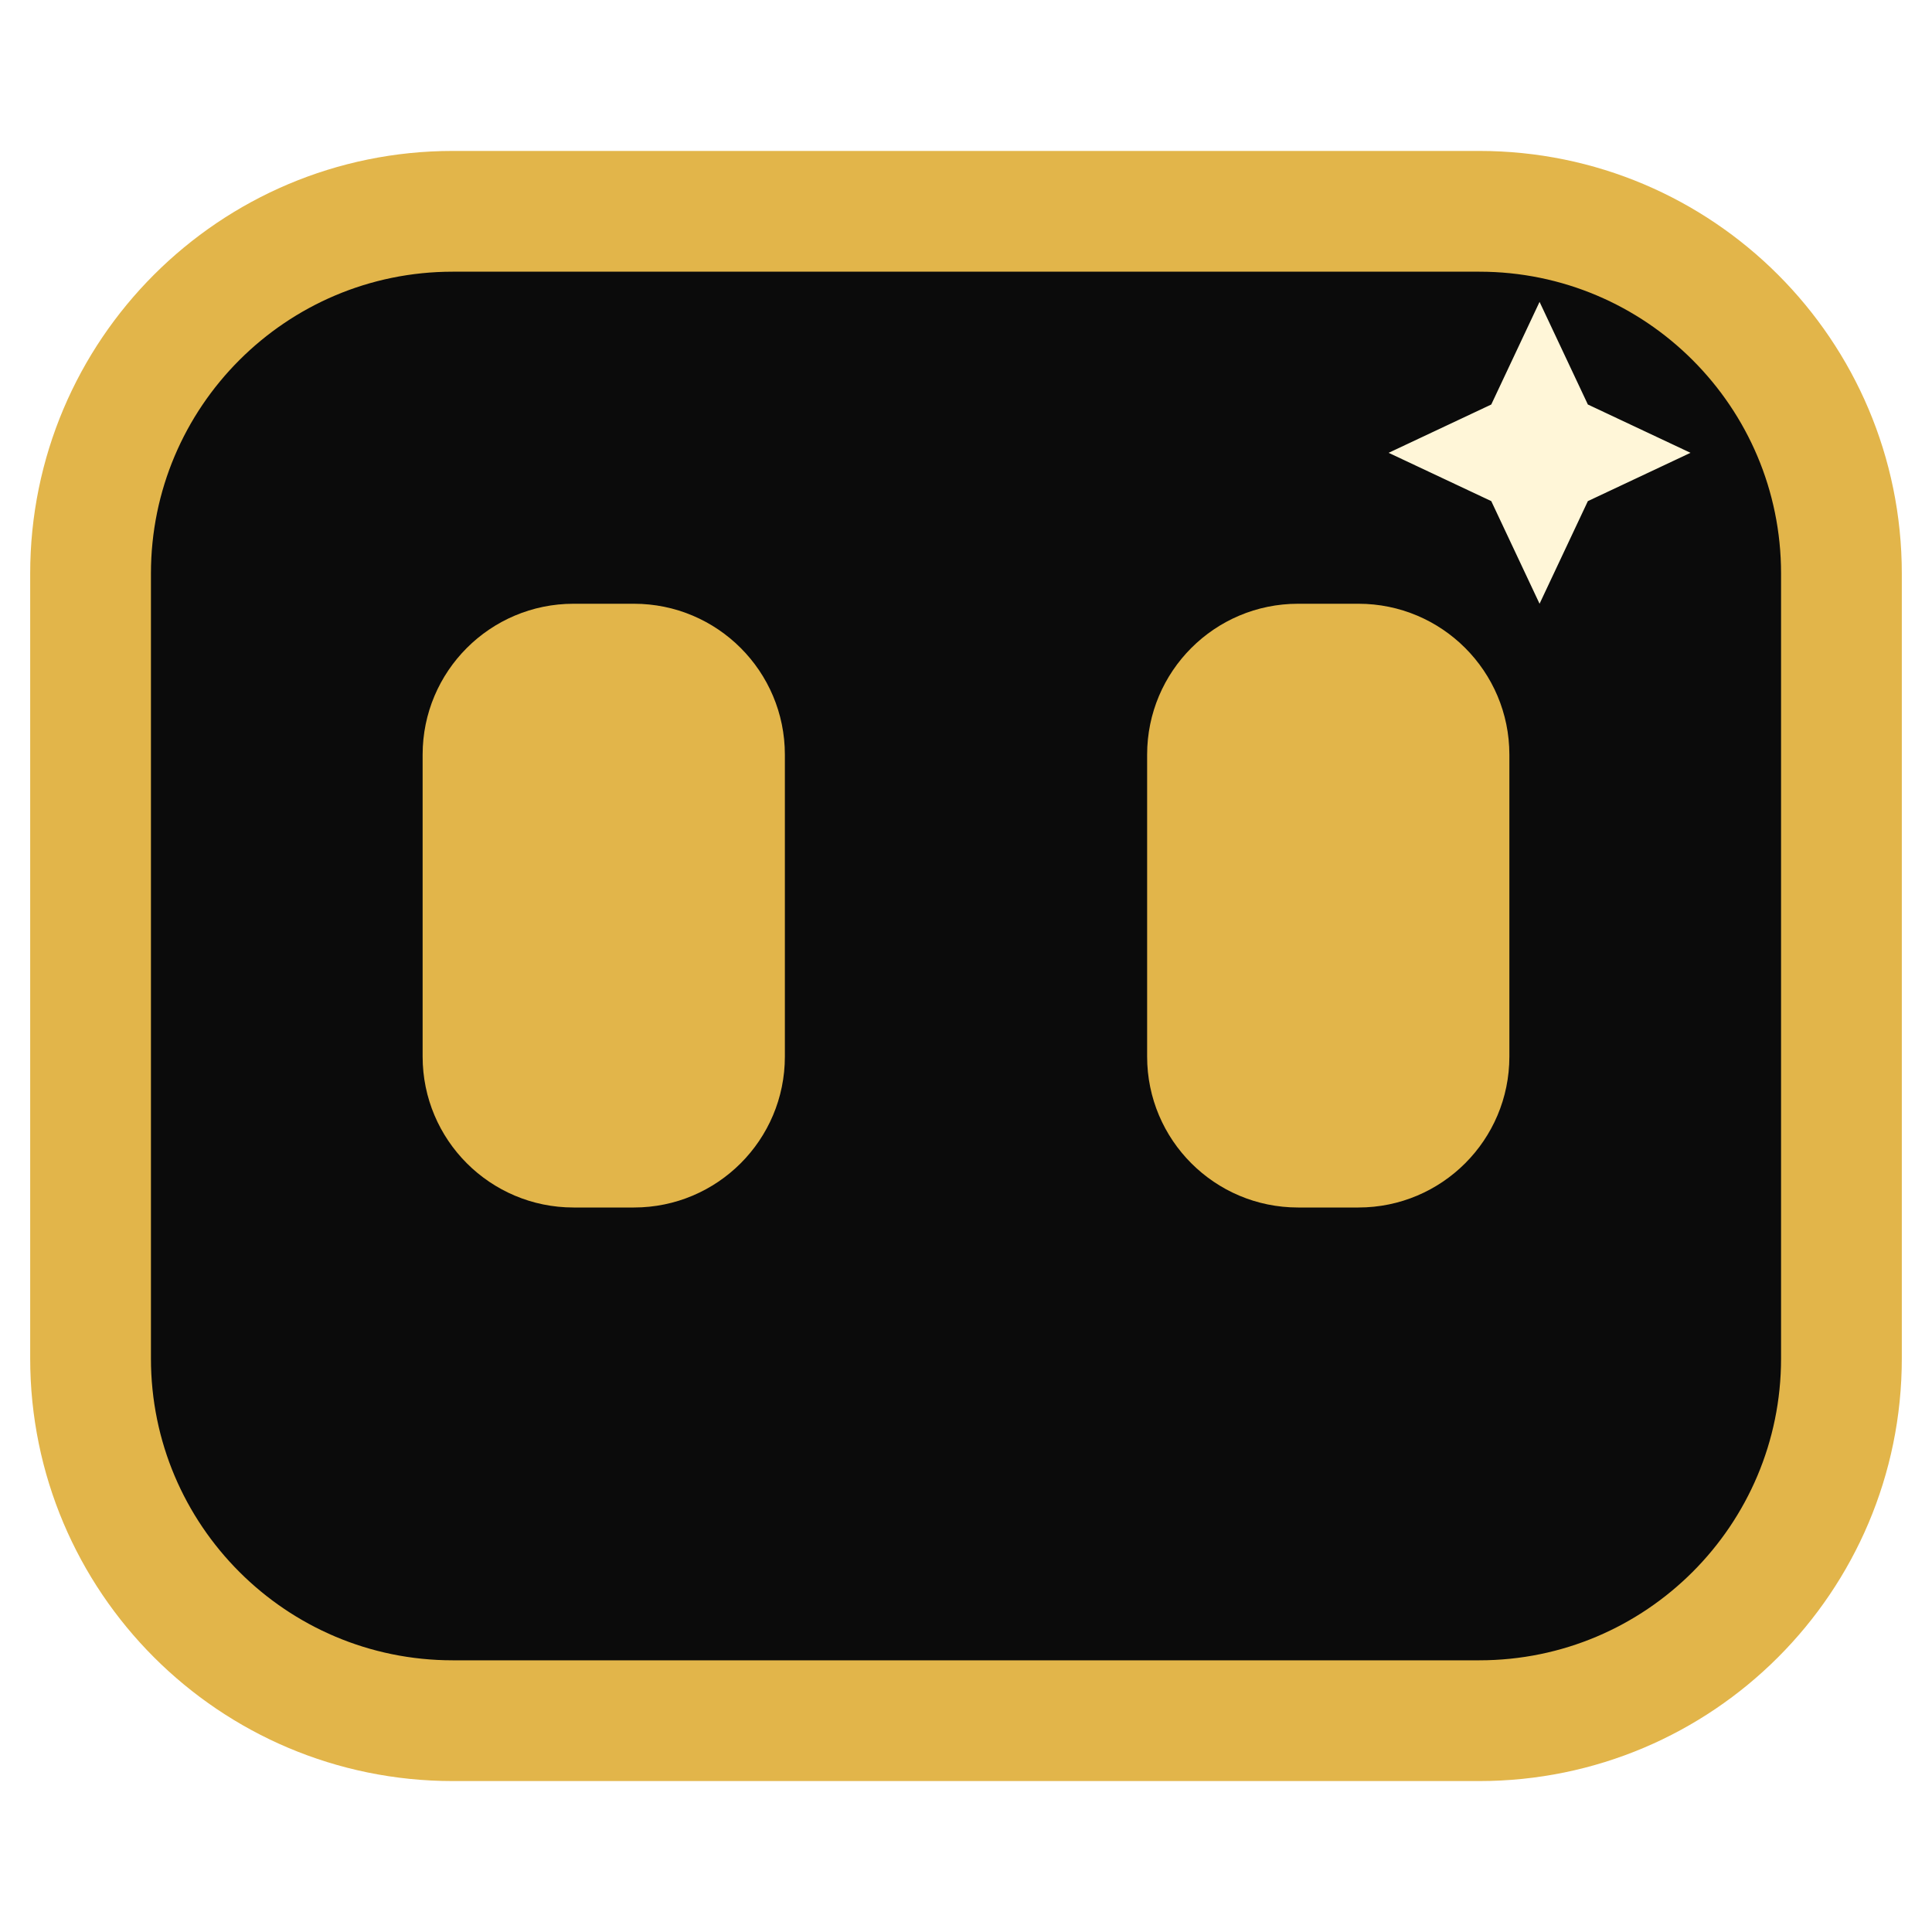
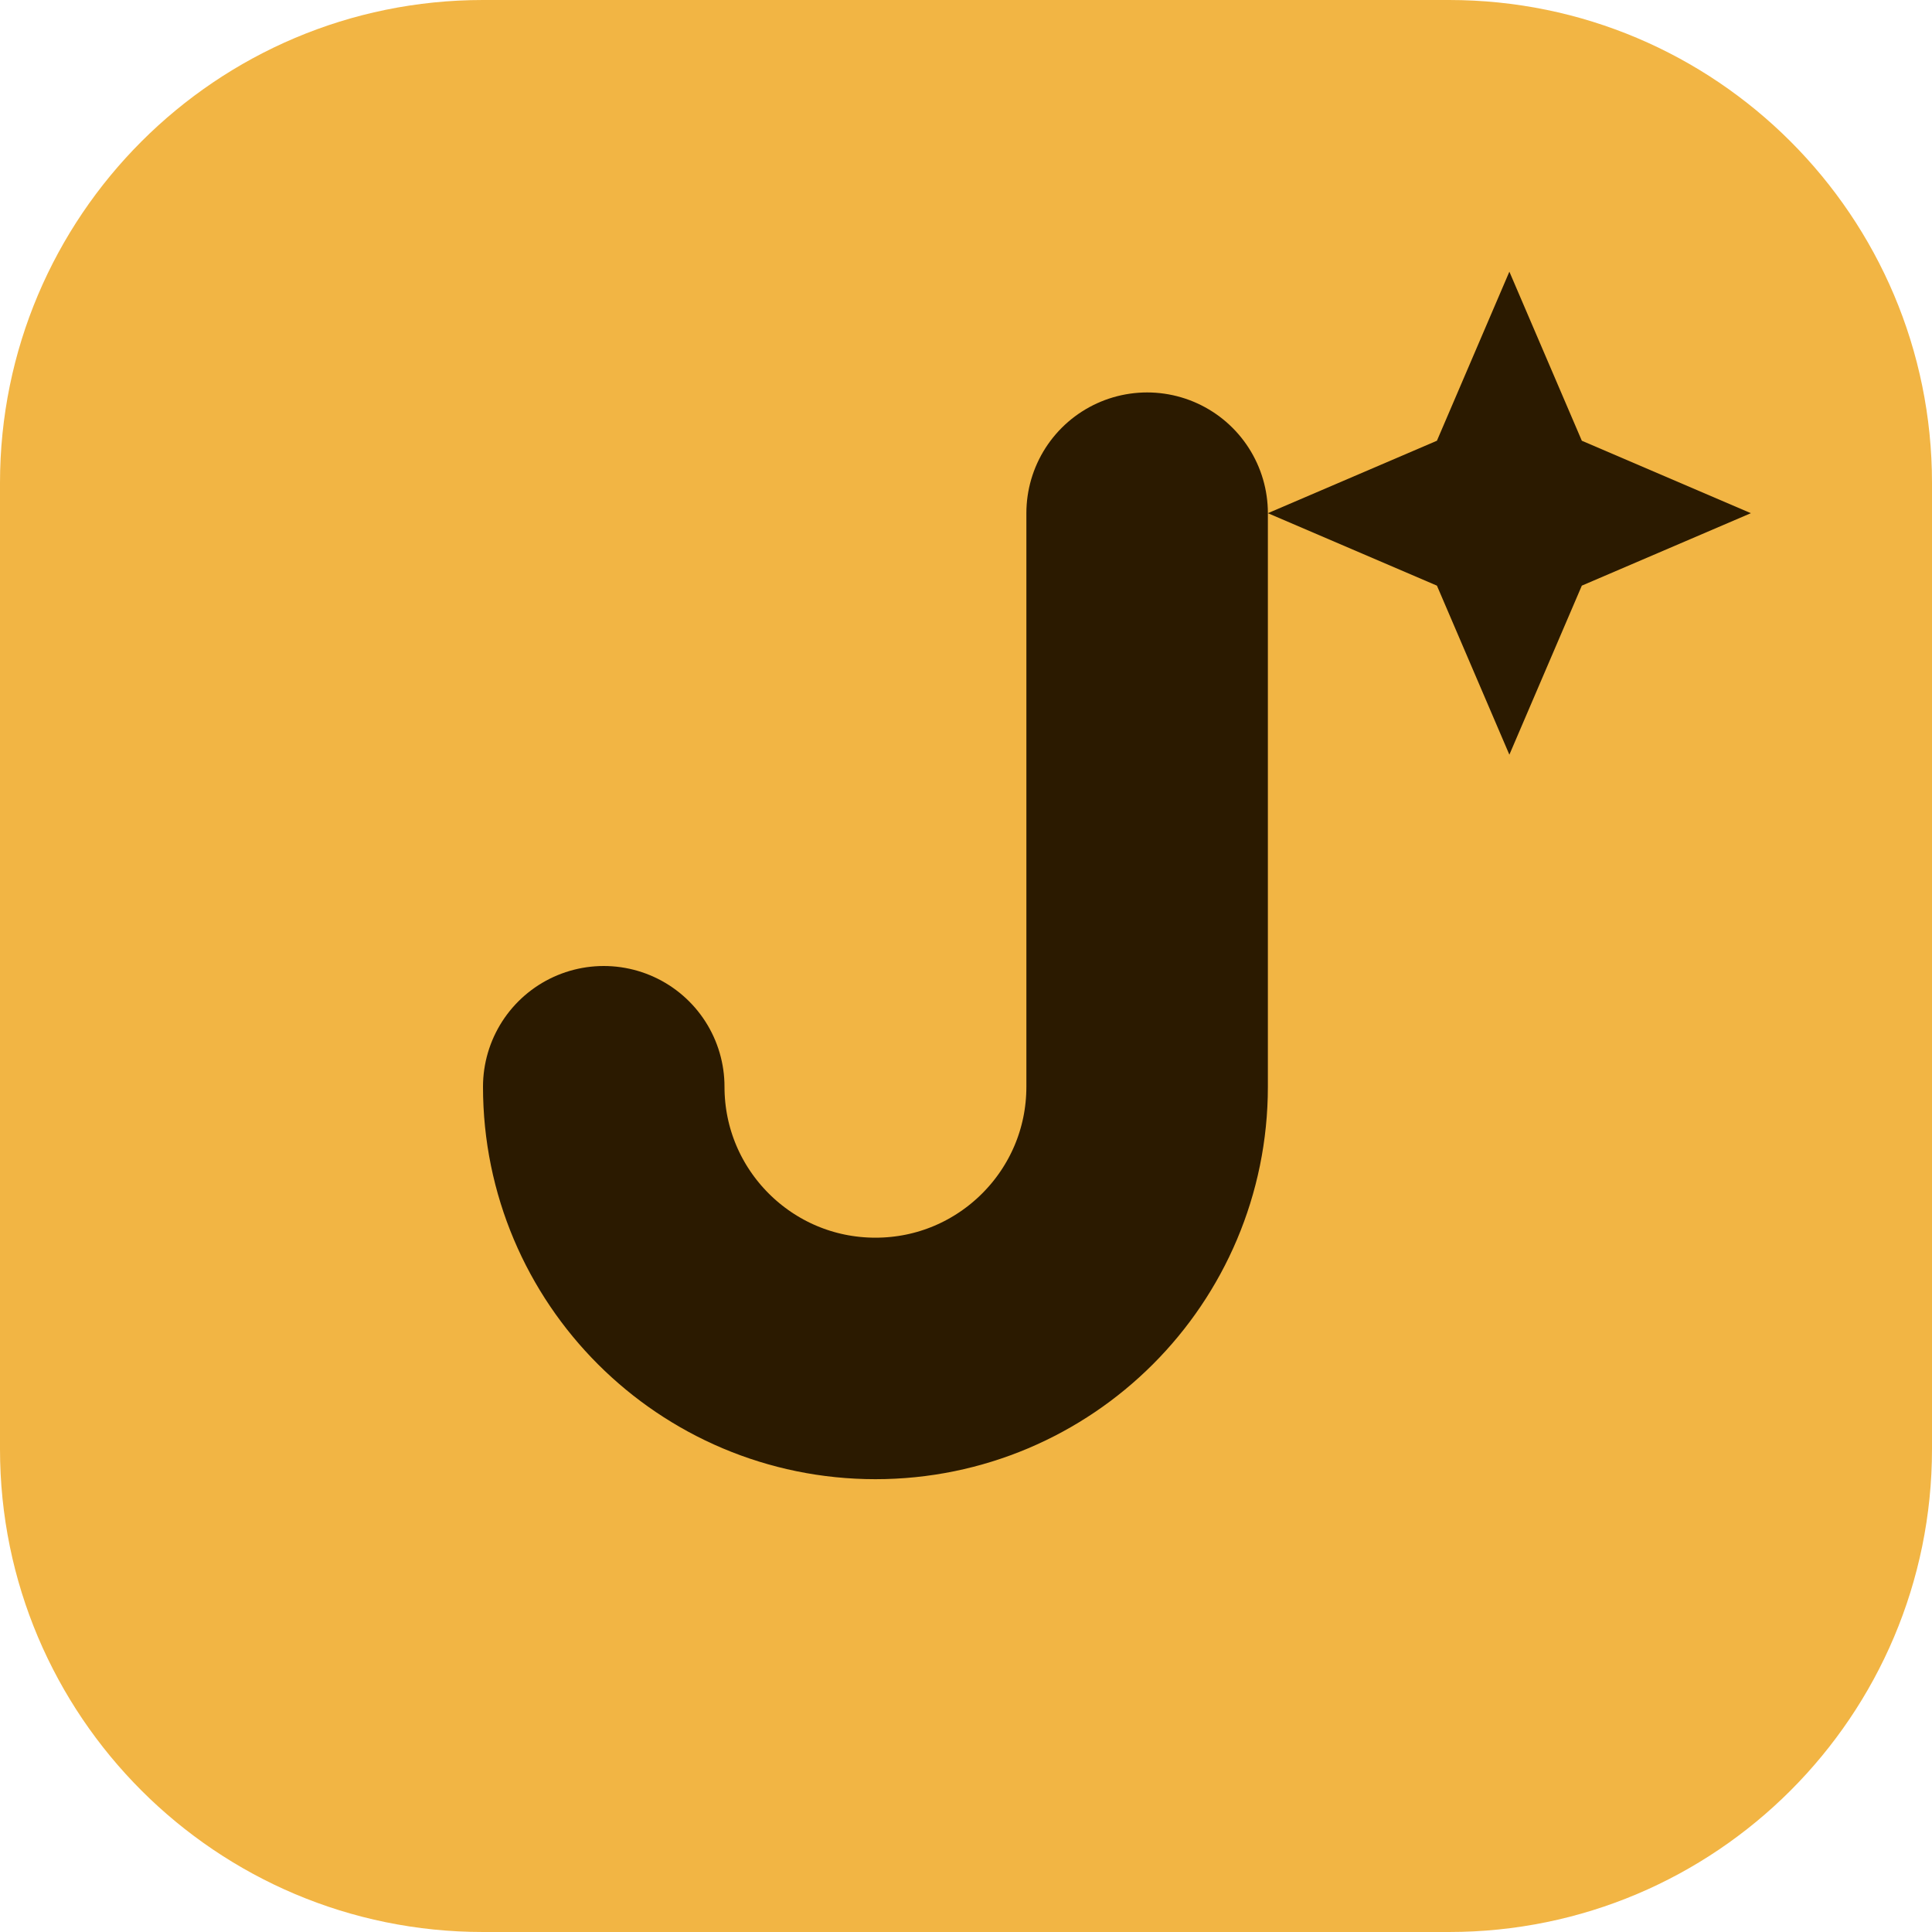
<svg xmlns="http://www.w3.org/2000/svg" viewBox="0 0 64 64" role="img" aria-label="JamesOS">
-   <rect x="3" y="7" width="58" height="50" rx="12" fill="#0b0b0b" stroke="#e2b54a" stroke-width="4" />
-   <rect x="14" y="20" width="12" height="20" rx="5" fill="#e2b54a" />
-   <rect x="38" y="20" width="12" height="20" rx="5" fill="#e2b54a" />
-   <path d="M51 10 l1.6 3.4 3.4 1.6 -3.4 1.6 -1.6 3.4 -1.6 -3.4 -3.4 -1.6 3.4 -1.6z" fill="#fff6d8" />
+   <rect width="64" height="64" rx="16" fill="#F2B544" />
+   <path d="M38 17v19a9 9 0 0 1-18 0" fill="none" stroke="#2B1A00" stroke-width="8" stroke-linecap="round" />
+   <path d="M50 9l2.4 5.6 5.6 2.4-5.6 2.4L50 25l-2.4-5.6-5.6-2.4 5.6-2.4z" fill="#2B1A00" />
</svg>
